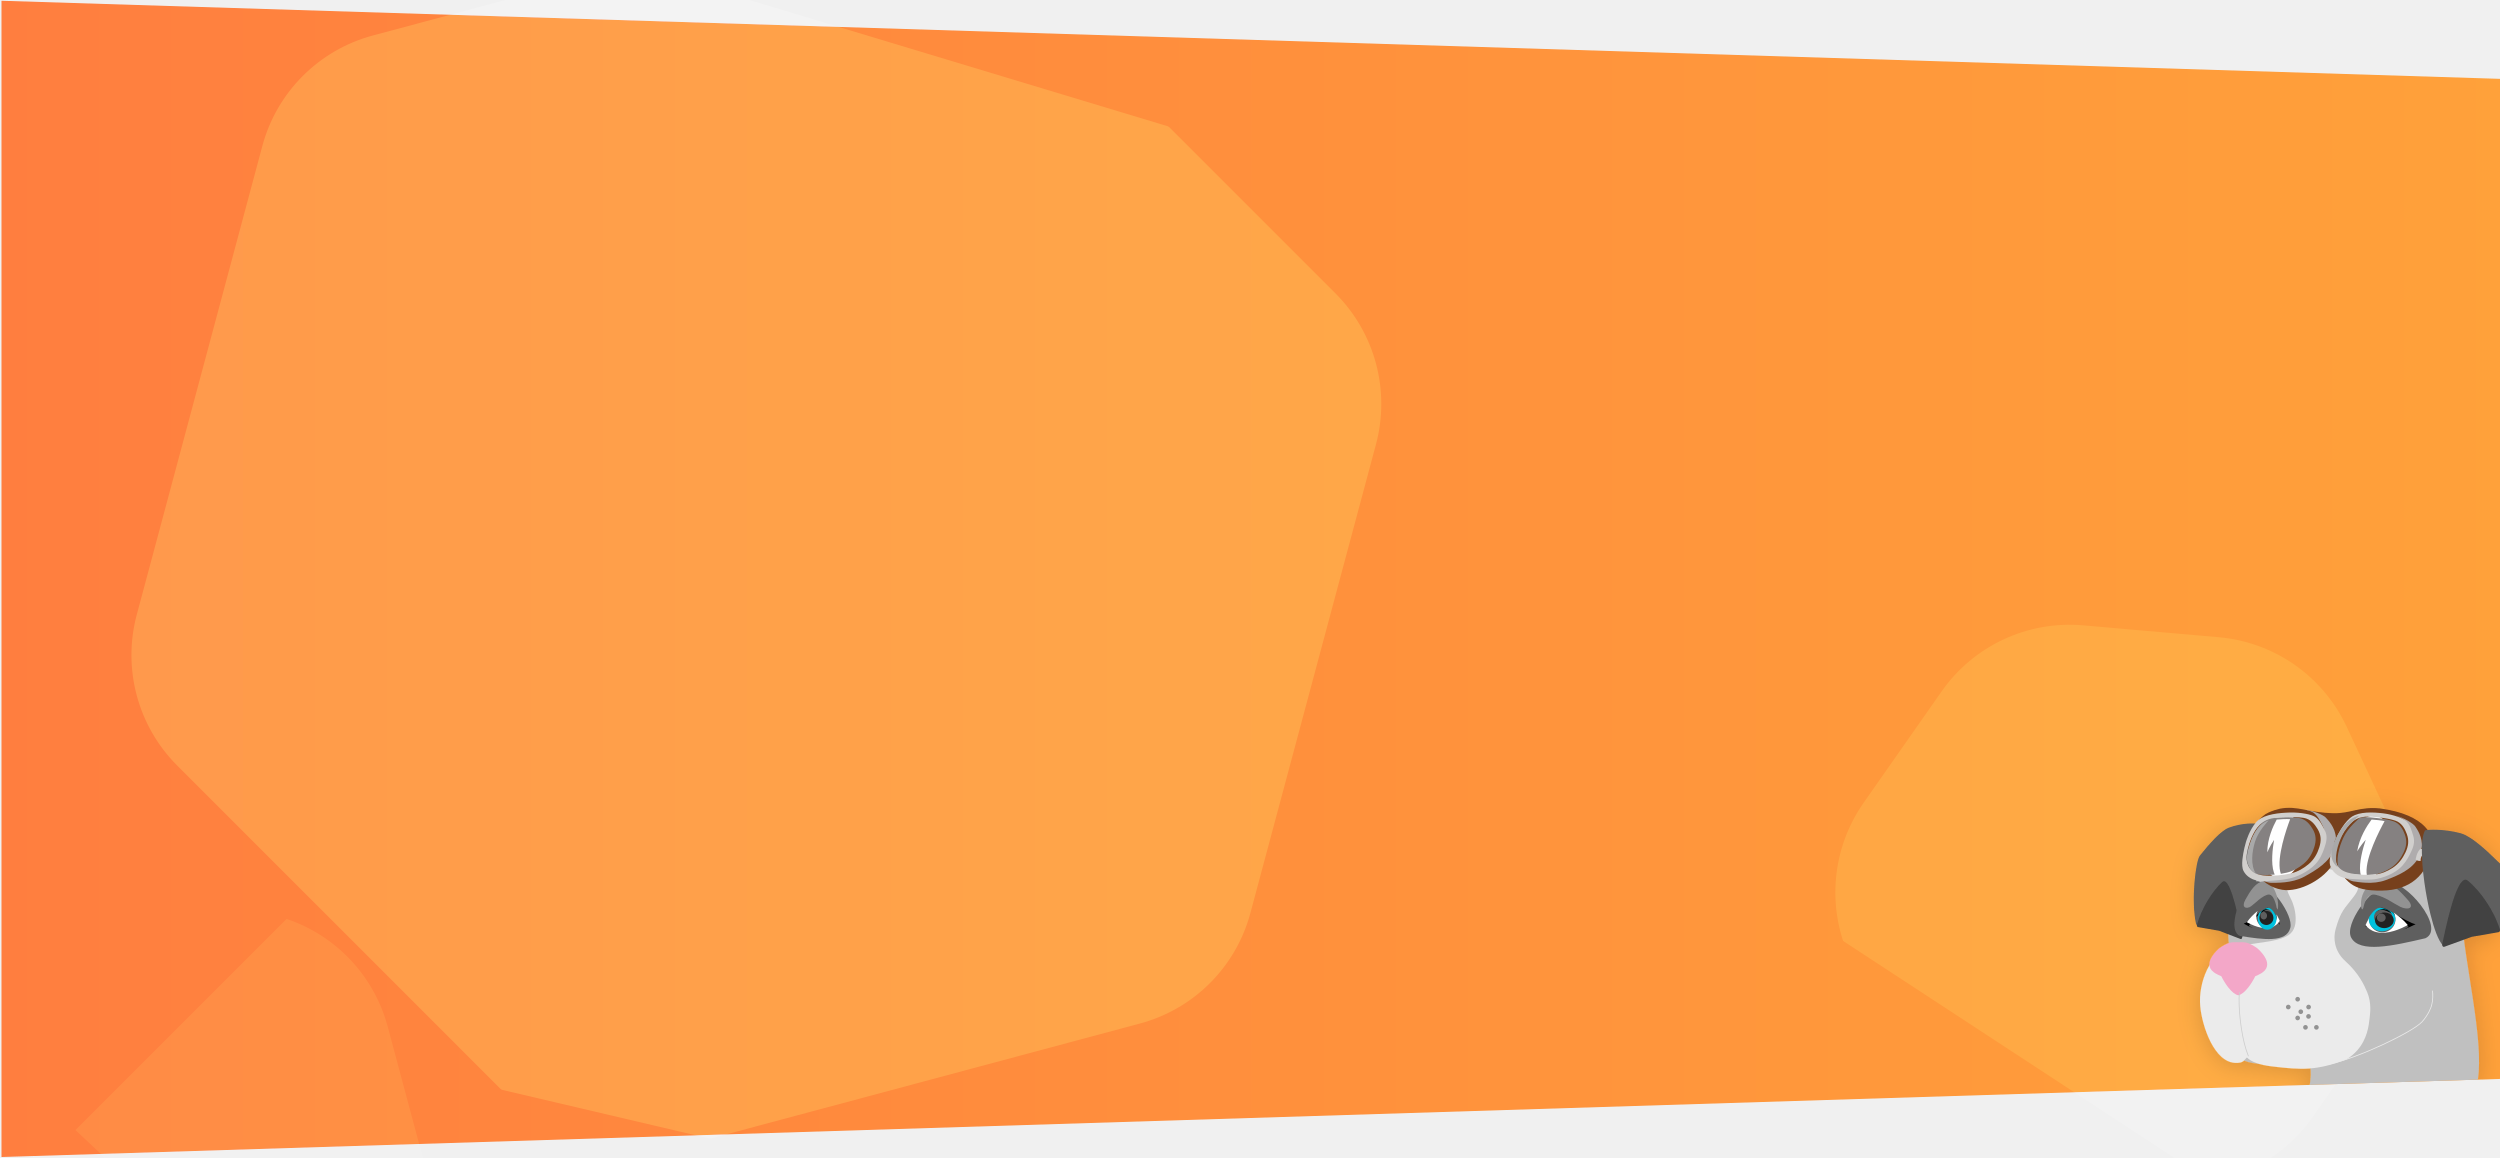
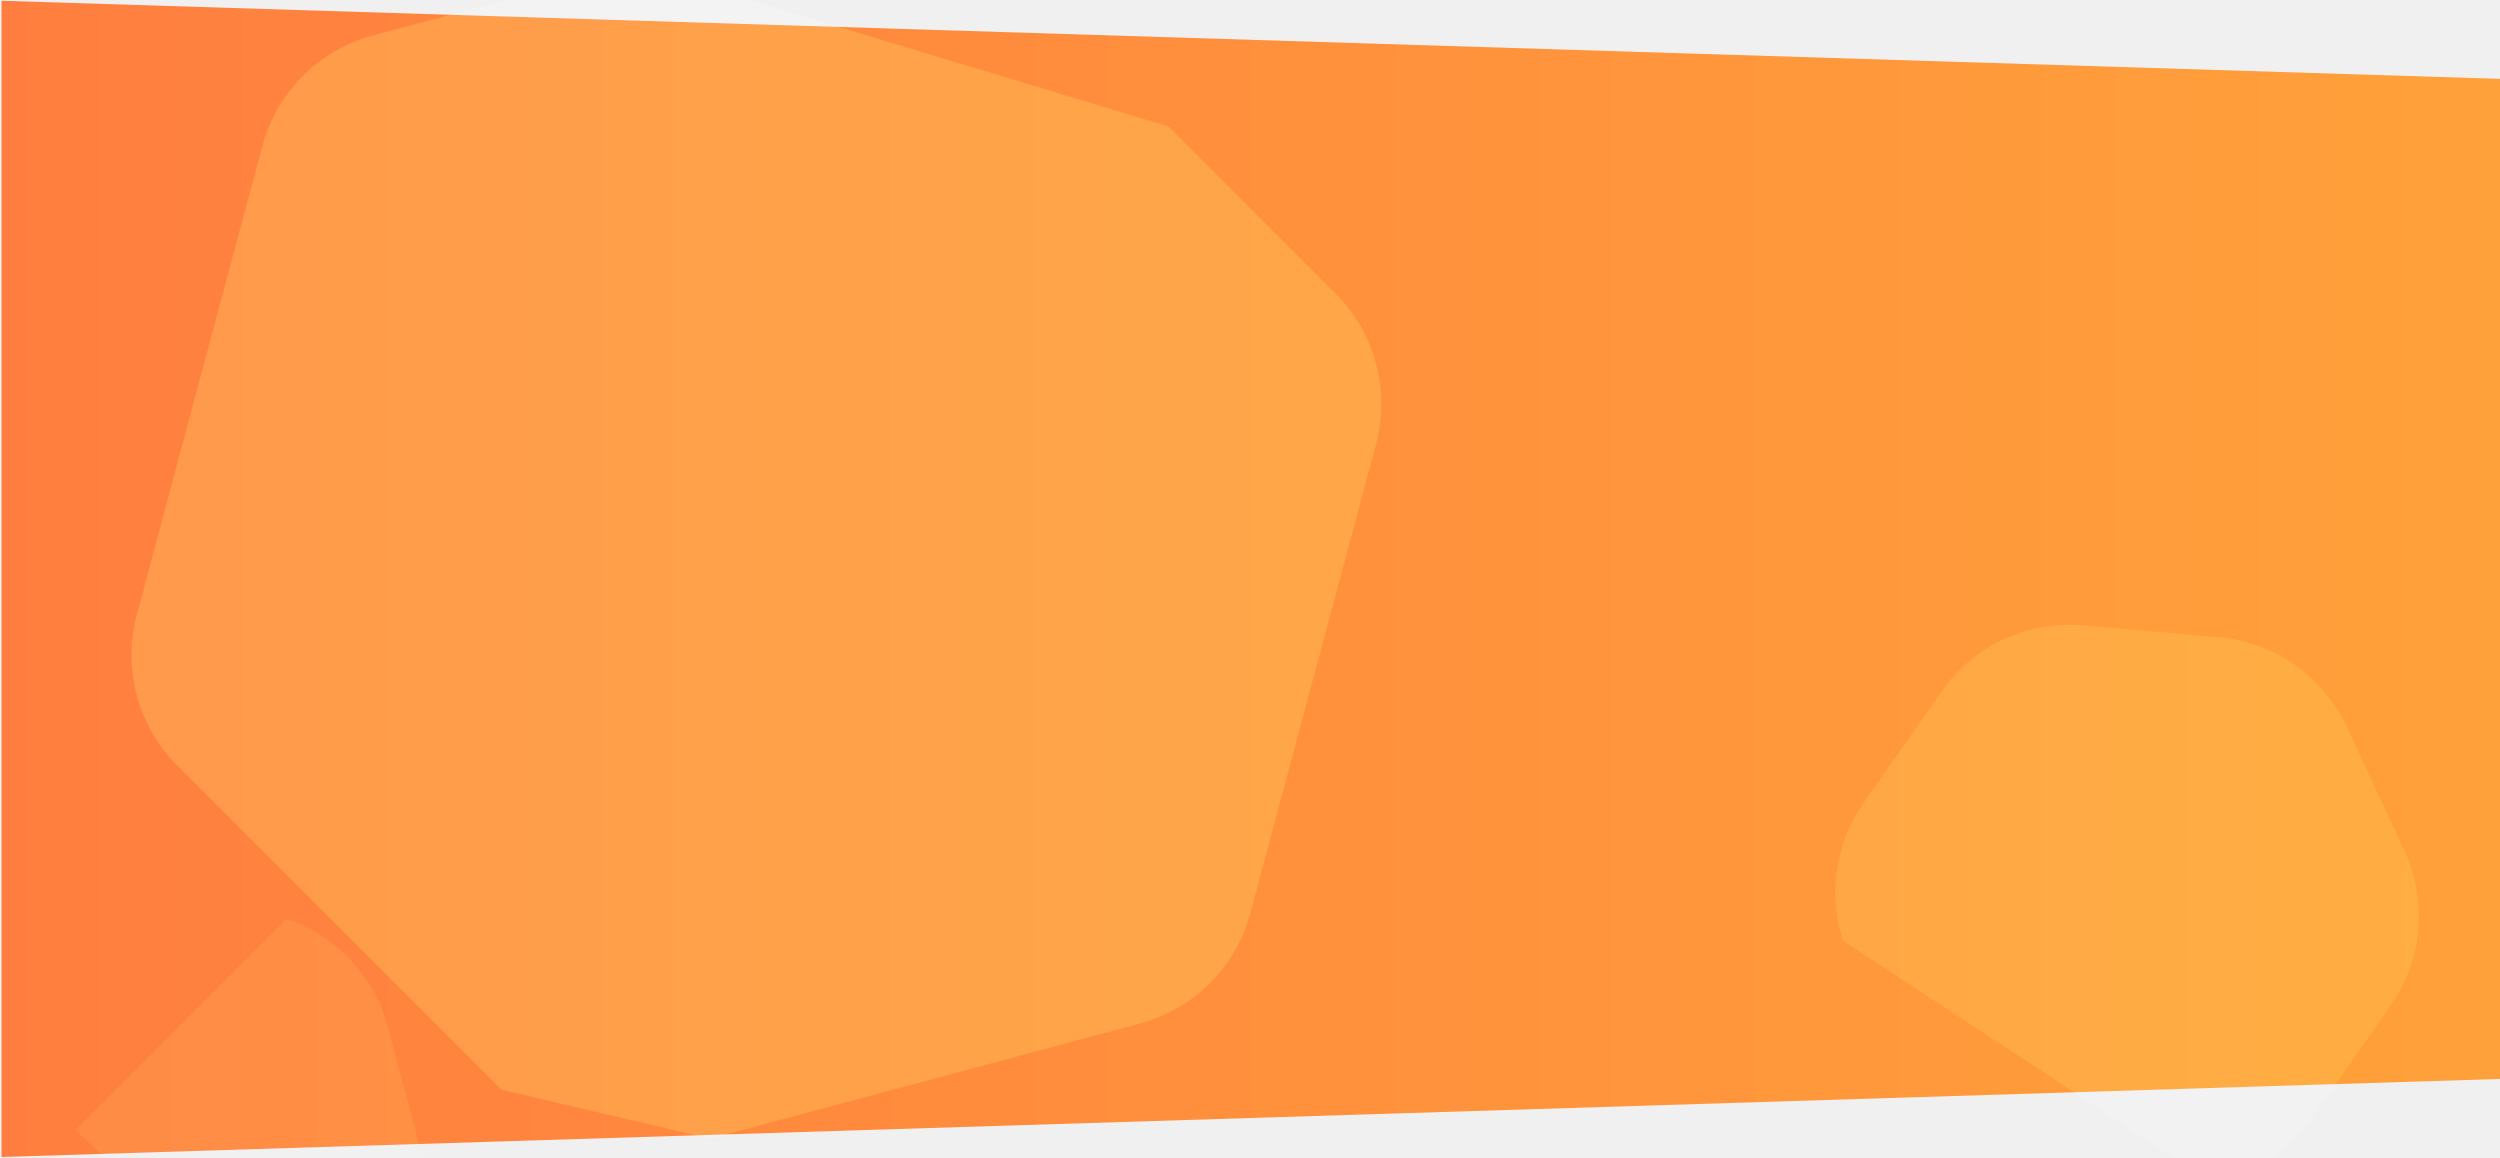
<svg xmlns="http://www.w3.org/2000/svg" xmlns:xlink="http://www.w3.org/1999/xlink" width="1600" height="741" viewBox="0 0 1600 741">
  <defs>
    <linearGradient id="b" x1="0%" y1="50%" y2="50%">
      <stop offset="0%" stop-color="#FF7E3F" />
      <stop offset="100%" stop-color="#FFA13A" />
    </linearGradient>
    <path id="a" d="M0 .598l1600 50v640l-1600 50z" />
-     <path id="d" d="M.949 1.49l1600 50v640l-1600 50z" />
-     <filter id="e" width="133.2%" height="131.6%" x="-16.6%" y="-15.8%" filterUnits="objectBoundingBox">
-       <feOffset dy="2" in="SourceAlpha" result="shadowOffsetOuter1" />
-       <feGaussianBlur in="shadowOffsetOuter1" result="shadowBlurOuter1" stdDeviation="7.5" />
-       <feColorMatrix in="shadowBlurOuter1" result="shadowMatrixOuter1" values="0 0 0 0 0 0 0 0 0 0 0 0 0 0 0 0 0 0 0.15 0" />
-       <feMerge>
-         <feMergeNode in="shadowMatrixOuter1" />
-         <feMergeNode in="SourceGraphic" />
-       </feMerge>
-     </filter>
-     <path id="g" d="M.001.336h160.6v201.8H.002z" />
  </defs>
-   <g fill="none" fill-rule="evenodd" transform="translate(0 -1)">
-     <g transform="translate(.949 .891)">
-       <mask id="c" fill="#fff">
-         <use xlink:href="#a" />
-       </mask>
-       <use fill="url(#b)" xlink:href="#a" />
-       <path fill="#FFF" fill-opacity=".1" d="M94.5 552.466l129.93 75.015a100 100 0 0 1 50 86.602v150.03a100 100 0 0 1-50 86.603L94.5 1025.73a100 100 0 0 1-100 0l-129.93-75.015a100 100 0 0 1-50-86.603v-150.03a100 100 0 0 1 50-86.602L-5.5 552.466a100 100 0 0 1 100 0z" mask="url(#c)" style="mix-blend-mode:overlay" transform="rotate(45 44.5 789.098)" />
-       <path fill="#FFF" fill-opacity=".2" d="M533.125-58.132L802.052 97.132a100 100 0 0 1 50 86.603v310.53a100 100 0 0 1-50 86.603L533.125 736.132a100 100 0 0 1-100 0L164.198 580.868a100 100 0 0 1-50-86.603v-310.53a100 100 0 0 1 50-86.603L433.125-58.132a100 100 0 0 1 100 0z" mask="url(#c)" style="mix-blend-mode:overlay" transform="rotate(15 483.125 339)" />
-       <path fill="#FFF" fill-opacity=".15" d="M1410.387 405.196l75.37 43.515a100 100 0 0 1 50 86.602v87.03a100 100 0 0 1-50 86.603l-75.37 43.515a100 100 0 0 1-100 0l-75.37-43.515a100 100 0 0 1-50-86.603v-87.03a100 100 0 0 1 50-86.602l75.37-43.515a100 100 0 0 1 100 0z" mask="url(#c)" style="mix-blend-mode:overlay" transform="rotate(35 1360.387 578.828)" />
-     </g>
-     <mask id="f" fill="#fff">
-       <use xlink:href="#d" />
+   <g fill="none" fill-rule="evenodd" transform="translate(.949 -.109)">
+     <mask id="c" fill="#fff">
+       <use xlink:href="#a" />
    </mask>
-     <g filter="url(#e)" mask="url(#f)">
-       <g transform="translate(1426 527)">
-         <mask id="h" fill="#fff">
-           <use xlink:href="#g" />
-         </mask>
-         <path fill="#C0C0C0" d="M159.787 165.046c4.2-25.418-9.155-77.62-10.162-103.904-.888-23.222-18.232-36.273-34.13-49.788C98.648 2.916 85.279.336 68.149.336c-16.843 0-58.015 29.626-65.042 52.081-4.42 14.127-3.848 24.98 0 37.343 7.335 23.8-6.523 26.303.228 38.537.027.03.05.069.067.128-.026-.044-.044-.084-.067-.128-1.446-1.569-18.185 36.679 41.893 24.182 16.689-3.471 1.058 34.37.952 47.056a124.017 124.017 0 0 0 25.318 2.601c34.545 0 65.788-14.194 88.29-37.09" mask="url(#h)" />
-       </g>
-       <path fill="#C0C0C0" d="M1428.457 655.418c.031.056.054.107.085.163a.372.372 0 0 0-.084-.163" />
-       <path fill="#5F5F5F" d="M1424.343 593.043c5.605-1.5 10.469 7.75 10.43 7.957a.531.531 0 0 1 .016-.022c2.234-2.868 4.534-10.466 6.464-19.74 1.3-6.237 2.429-13.223 3.258-20.06a245.194 245.194 0 0 0 .638-5.827c.141-1.461.265-2.897.371-4.307.04-.505.078-1.007.113-1.503l.03-.457c.597-8.894.447-16.395-.824-19.938-.141-.391-.261-.785-.54-.891-1.088-.412-9.249-.728-17.877 2.444-.05.018-.105.054-.155.073l-.041.02c-5.07 2.007-12.53 10.566-17.908 17.294-.097.122-.191.246-.288.37l.04-.06-.249.311c.004.009.025-.022.035-.028l-.03.038c-2.56 3.286-5.794 28.79-2.286 43.983.01.036.03.053.039.086-.075-.275 9.358 2.774 18.764.257" />
-       <path fill="#424242" d="M1417.914 596.292l2.311.403 4.131 1.585 9.595 3.68c.457.174.9-.24 1.017-.814.037-.18.044-.374.008-.572-3.532-19.162-8.374-39.027-12.762-35.065-6.596 5.948-13.48 17.477-16.169 27.391a1.41 1.41 0 0 0 .027.795c.038.121.092.223.16.317.025.035.045.078.074.108a.666.666 0 0 0 .361.211l5.16.9 6.087 1.061z" />
-       <path fill="#5F5F5F" d="M1528.233 566.185c-1.531.415-3.186 1.26-4.881 2.375.008.001.03-.003.024.002-5.275 4.092-8.855 7.538-12.843 13.173-5.005 7.248-8.063 15.15-5.744 19.393 5.427 9.93 26.317 5.32 47.475.344 13.561-6.32-13.362-38.18-24.03-35.287" />
-       <path fill="#929292" d="M1512.618 581.71s1.508-9.553 7.87-8.036c6.362 1.517 11.072 5.39 15.82 7.733 4.233 2.09 9.622 1.218 4.782-4.356-5.017-5.773-10.351-11.4-17.74-12.023h-.026c-4.484-.361-8.502 2.774-10.62 7.148-1.108 2.282-1.67 4.683-1.703 7.327-.005.344.025.877.088 1.423.187 1.602.678 3.322 1.529.783" />
-       <path fill="#000" d="M1523.969 582.009c4.036-.332 15.173 8.884 22.031 10.49-2.954 1.516-5.676 2.655-8.185 3.501a59.311 59.311 0 0 0 3.712-1.751c-.641-.73-1.33-1.443-2.045-2.134-.026-.025-.051-.052-.078-.077a41.803 41.803 0 0 0-2.212-1.976c-.026-.022-.05-.044-.078-.066a44.38 44.38 0 0 0-4.78-3.455l-.002-.001a35.013 35.013 0 0 0-2.553-1.453l-.004-.002a27.565 27.565 0 0 0-1.186-.575l-.038-.017a21.919 21.919 0 0 0-1.06-.446c-.037-.014-.074-.03-.11-.045-.315-.12-.618-.223-.915-.317-.058-.019-.119-.042-.176-.06a11.077 11.077 0 0 0-.79-.206c-.066-.016-.139-.038-.205-.052a7.504 7.504 0 0 0-.69-.106c-.065-.008-.138-.023-.202-.029a4.708 4.708 0 0 0-.775-.008 3.598 3.598 0 0 0-.908.205c-.102.036-.202.096-.304.14-.199.087-.398.174-.596.292-.116.07-.23.156-.346.234-.18.125-.361.247-.54.393-.114.093-.226.196-.339.297-.177.158-.354.318-.528.493-.105.106-.207.217-.31.328a16.547 16.547 0 0 0-.798.921c-.187.233-.37.469-.549.712-.068.092-.135.182-.201.275-.201.28-.396.561-.585.847l-.116.175c-.223.34-.436.679-.64 1.016l-.004.007-.002.004c-1.465 2.427-2.414 4.624-2.414 4.624s.076.13.229.339c-.455-.369-.677-.613-.677-.613s4.935-11.49 9.969-11.904" />
-       <path fill="#FFF" d="M1516.407 588.152l.001-.004a8.195 8.195 0 0 0-.103 1.594c.095 2.735 1.548 5.09 3.686 6.512a8.423 8.423 0 0 0 8.184.676c3.012-1.355 5.064-4.383 4.944-7.83a8.081 8.081 0 0 0-1.286-4.1 41.91 41.91 0 0 1 2.4 1.688l.019.014a44.899 44.899 0 0 1 2.348 1.902l.077.069a42.022 42.022 0 0 1 2.207 2.06l.077.081c.713.72 1.4 1.463 2.039 2.226a57.777 57.777 0 0 1-3.702 1.825 42.506 42.506 0 0 1-5.034 1.907c-2.06.626-3.909.983-5.566 1.136a19.45 19.45 0 0 1-3.412.032 15.37 15.37 0 0 1-2.804-.485c-.84-.23-1.584-.518-2.24-.837a11.88 11.88 0 0 1-1.719-1.02c-.49-.353-.901-.708-1.239-1.038a9.934 9.934 0 0 1-.58-.62 7.908 7.908 0 0 1-.4-.504c-.03-.04-.05-.072-.076-.108-.152-.218-.228-.353-.228-.353s.946-2.292 2.407-4.823" />
-       <path fill="#00C1DE" d="M1531.095 587.642c.103 2.753-2.442 5.077-5.687 5.19-3.246.115-5.96-2.024-6.065-4.777-.103-2.754 2.443-5.078 5.688-5.191 3.245-.115 5.96 2.025 6.064 4.778m.6-2.419a35.982 35.982 0 0 0-2.573-1.407l-.003-.002c-.408-.2-.805-.386-1.196-.557-.013-.004-.026-.011-.038-.016a23.39 23.39 0 0 0-1.068-.432c-.037-.014-.075-.03-.112-.043a16.202 16.202 0 0 0-.92-.308c-.059-.018-.12-.04-.178-.058a12.47 12.47 0 0 0-.796-.2c-.067-.015-.14-.036-.207-.05a8.136 8.136 0 0 0-.695-.102c-.066-.007-.139-.022-.203-.028a4.935 4.935 0 0 0-.781-.008 3.765 3.765 0 0 0-.916.2c-.102.033-.203.09-.305.134a5.306 5.306 0 0 0-.601.282c-.117.068-.232.152-.348.228-.182.12-.365.24-.545.38-.114.09-.227.19-.341.288a11.33 11.33 0 0 0-.532.477c-.106.103-.209.21-.313.318a16.25 16.25 0 0 0-.803.892 21.158 21.158 0 0 0-.758.956c-.201.27-.397.543-.588.82l-.117.168c-.225.33-.44.659-.645.985l-.004.006v.001c-.084.48-.124.975-.104 1.48.096 2.539 1.564 4.724 3.724 6.045a9.06 9.06 0 0 0 5.06 1.322 9.25 9.25 0 0 0 3.21-.694c3.044-1.257 5.117-4.07 4.996-7.27-.053-1.404-.527-2.7-1.3-3.807" />
-       <path fill="#222" d="M1524.116 590.999c-1.553.054-2.867-1.104-2.924-2.577-.056-1.472 1.165-2.717 2.72-2.77 1.554-.054 2.867 1.103 2.924 2.576.056 1.473-1.165 2.717-2.72 2.77m7.88-1.205c-.106-2.76-2.876-4.903-6.188-4.789-3.311.114-5.91 2.443-5.805 5.203.107 2.758 2.877 4.902 6.19 4.789 3.311-.115 5.91-2.444 5.804-5.203" />
-       <path fill="#5F5F5F" d="M1433.514 599.976c15.082 2.41 29.932 4.51 32.296-5.18 1.01-4.142-2.134-11.096-6.517-17.251-3.473-4.774-6.374-7.577-10.517-10.8-.005-.005.01-.003.016-.005-1.304-.852-2.546-1.459-3.644-1.684-7.657-1.567-21.72 30.497-11.634 34.92" />
-       <path fill="#929292" d="M1456.979 581.709s-1.525-9.483-5.829-8.085c-4.303 1.399-7.35 5.158-10.5 7.398-2.81 2-6.564 1.05-3.515-4.39 3.162-5.635 6.549-11.12 11.604-11.615h.019c3.069-.285 5.995 2.885 7.676 7.25.88 2.28 1.388 4.665 1.546 7.283.02.342.027.869.011 1.409-.047 1.583-.298 3.277-1.012.75" />
-       <path fill="#000" d="M1451.537 582.002c-2.905-.165-10.657 8.462-15.537 10.128 2.16 1.262 4.143 2.194 5.965 2.87a38.949 38.949 0 0 1-2.71-1.448c.442-.676.917-1.337 1.413-1.98.018-.024.035-.05.054-.073a34.563 34.563 0 0 1 1.536-1.844l.054-.061a34.633 34.633 0 0 1 1.655-1.725 32.51 32.51 0 0 1 1.685-1.53h.001l.001-.001a25.09 25.09 0 0 1 1.796-1.388c.284-.198.564-.383.837-.553l.026-.017c.257-.16.506-.303.75-.435.025-.014.052-.03.078-.043.222-.12.437-.222.648-.316l.124-.058c.195-.084.38-.151.561-.212.048-.016.1-.038.146-.052.174-.053.334-.087.493-.118.047-.01.098-.026.144-.033.198-.03.385-.042.556-.032.218.012.438.069.658.154.073.029.147.078.22.115.147.072.291.143.436.242.085.059.169.133.254.2.134.104.267.209.397.333.086.08.168.17.252.256.132.135.263.273.392.425.077.091.154.188.231.284a14.204 14.204 0 0 1 .596.8c.14.202.278.408.413.619l.152.24c.152.245.299.49.442.74l.087.154c.169.298.33.594.485.89l.004.005c0 .002 0 .003.002.004 1.114 2.128 1.852 4.067 1.852 4.067s-.051.118-.156.31c.318-.344.47-.57.47-.57s-3.84-10.14-7.463-10.347" />
-       <path fill="#FFF" d="M1456.998 586.212s0-.002-.002-.003c.08.444.124.903.124 1.372 0 2.364-1.067 4.443-2.691 5.742-1.084.866-2.41 1.394-3.857 1.394a6.056 6.056 0 0 1-2.49-.54c-2.38-1.07-4.058-3.617-4.058-6.596 0-1.306.328-2.527.89-3.58V584c-.605.475-1.215.987-1.822 1.536l-.014.013c-.6.542-1.194 1.116-1.775 1.72l-.059.061c-.569.594-1.127 1.211-1.66 1.851l-.058.073a31.664 31.664 0 0 0-1.526 1.988 42.695 42.695 0 0 0 2.93 1.454 30.803 30.803 0 0 0 3.966 1.48c1.618.472 3.067.718 4.36.796.97.058 1.854.023 2.655-.085a10.898 10.898 0 0 0 2.168-.511 9.606 9.606 0 0 0 1.72-.797 9.088 9.088 0 0 0 1.31-.937 8.45 8.45 0 0 0 1.37-1.49c.121-.17.22-.322.297-.448l.056-.096c.113-.193.168-.313.168-.313s-.798-1.947-2.002-4.083" />
-       <path fill="#00C1DE" d="M1450.453 582.864c2.292 0 4.15 2.08 4.15 4.643 0 2.564-1.858 4.643-4.15 4.643-2.292 0-4.15-2.08-4.15-4.643 0-2.564 1.858-4.643 4.15-4.643M1445 588.86c0 2.981 1.537 5.53 3.718 6.6A5.158 5.158 0 0 0 1451 596c1.326 0 2.54-.528 3.534-1.395 1.488-1.299 2.466-3.38 2.466-5.746 0-.47-.04-.928-.113-1.372l-.003-.007a35.446 35.446 0 0 0-.48-.894c-.03-.051-.06-.102-.088-.154a24.71 24.71 0 0 0-.588-.984 19.634 19.634 0 0 0-.606-.906c-.13-.18-.26-.352-.393-.52-.077-.097-.152-.194-.23-.286a9.088 9.088 0 0 0-.388-.427c-.082-.087-.164-.176-.248-.257a5.617 5.617 0 0 0-.394-.334c-.084-.067-.167-.142-.252-.2a3.337 3.337 0 0 0-.431-.244c-.073-.037-.146-.087-.218-.115a2.096 2.096 0 0 0-.652-.156c-.17-.01-.354.003-.55.033-.046.007-.097.024-.143.033a4.47 4.47 0 0 0-.487.118c-.047.015-.098.037-.145.054a6.74 6.74 0 0 0-.556.212c-.04.017-.083.04-.124.058-.208.094-.42.198-.641.317l-.077.043c-.242.133-.488.278-.742.437-.01.005-.018.012-.027.017-.27.172-.547.357-.828.557l-.003.001a25.14 25.14 0 0 0-1.776 1.393h-.001a8.15 8.15 0 0 0-.816 3.583" />
-       <path fill="#222" d="M1446.691 587.062c0-1.327.952-2.408 2.117-2.408 1.167 0 2.117 1.081 2.117 2.408 0 1.326-.95 2.408-2.117 2.408-1.165 0-2.117-1.082-2.117-2.408M1450.5 593a4.5 4.5 0 1 0 .001-9 4.5 4.5 0 0 0 0 9" />
-       <path fill="#EBEBEB" d="M1501.057 616.156c-7.21-6.495-7.849-14.747-6.286-20.366 2.674-9.614 4.712-12.307 8.834-17.421 4.027-4.997 6.696-8.138 5.222-11.55-1.688-3.908-3.78-6.515-7.985-7.574-6.88-1.53-13.673-3.304-19.534-1.453 0 0-14.94 5.317-16.945 8.121-1.404 3.095-.551 5.696 1.485 9.659 2.463 4.797 2.996 8.596 3.227 10.772.595 5.597-.37 10.37-4.33 13.065-7.6 5.174-23.243 4.493-38.096 8.416-11.624 3.07-19.921 21.466-18.488 37.157 1.16 12.707 8.965 36.272 22.905 36.272 4.385 0 4.534-1.021 6.965-3.493 2.63 2.797 8.152 4.788 15.969 5.723 19.707 2.356 28.54 2.693 47.566-4.376a30.129 30.129 0 0 0 7.001-5.8c6.513-7.343 7.445-15.857 7.949-20.458.38-3.464 1.412-9.905-1.571-17-1.911-4.545-5.48-12.12-13.888-19.694" />
-       <path fill="#F3A7C8" d="M1450.07 614.57c-.584-1.22-1.377-2.365-2.174-3.351a26.395 26.395 0 0 0-2.928-3.063c-.176-.155-.277-.239-.277-.239s-2.448-1.875-5.432-3.127c-2.218-.93-4.584-.835-6.759-.716-2.176-.12-4.54-.214-6.76.716-2.983 1.252-5.431 3.127-5.431 3.127s-.102.084-.277.24a26.283 26.283 0 0 0-2.928 3.063c-.797.985-1.59 2.13-2.175 3.35-.584 1.22-.961 2.515-.927 3.796.046 1.71.823 3.398 2.815 4.86.3.22.567.446.925.655a26.413 26.413 0 0 0 3.883 1.898c2.272 4.585 6.691 11.317 10.865 12.215V638c.002 0 .003 0 .005-.002l.005-.001.01.003v-.006c4.173-.898 8.593-7.63 10.865-12.215a26.45 26.45 0 0 0 3.883-1.898c.357-.21.625-.435.925-.656 1.991-1.461 2.768-3.15 2.815-4.859.034-1.281-.343-2.576-.927-3.795" />
-       <path fill="#929292" d="M1464.5 647a1.5 1.5 0 1 0 0-3 1.5 1.5 0 0 0 0 3M1470.5 651a1.5 1.5 0 1 0 0 3 1.5 1.5 0 0 0 0-3M1477.5 647a1.499 1.499 0 1 0 0-3 1.5 1.5 0 1 0 0 3M1477.5 650a1.5 1.5 0 1 0-.001 2.999 1.5 1.5 0 0 0 .001-2.999M1472.5 650a1.499 1.499 0 1 0 0-3 1.5 1.5 0 1 0 0 3M1470.5 642a1.5 1.5 0 1 0 0-3 1.5 1.5 0 0 0 0 3M1475.5 657a1.5 1.5 0 1 0 0 3 1.5 1.5 0 0 0 0-3M1484 658.5a1.5 1.5 0 1 0-3-.001 1.5 1.5 0 0 0 3 .001" />
-       <path fill="#77411C" d="M1523.036 518.37c-12.947-1.283-18.673 3.324-29.537 3.08-16.766-.375-22.883-5.012-34.28-2.902-2.276.54-4.663 1.217-7.678 2.61-4.76 2.2-10.783 9.478-12.055 16.64-2.78 15.658 6.639 30.277 21.036 32.654 11.21 1.851 27.23-6.9 32.83-17.09 8.968 11.47 10.483 17.976 31.28 17.624 17.595-.296 28.884-9.599 32.196-27.6 1.237-6.726-3.628-21.037-33.792-25.016" />
-       <path fill="#FFF" d="M1447.016 543.486c-.363 11.31 5.38 20.035 12.827 19.49 7.447-.545 13.778-10.154 14.14-21.462.363-11.31-5.38-20.034-12.827-19.49-7.446.545-13.778 10.154-14.14 21.462" />
-       <path fill="#858181" d="M1440.767 539.16c2.093-6.848 8.148-13.208 8.599-13.674 2.676-.952 5.68-1.182 8.492-1.31.622-.03 1.24-.052 1.84-.078 2.136-.091 4.32-.136 6.472-.057 1.747.059 3.473.205 5.13.472 4.556.736 7.098 4.175 8.816 7.084 2.231 3.777 2.363 7.304 1.013 11.606-1.157 3.687-3.163 7.572-6.719 10.553-2.98 2.498-6.645 4.764-10.873 5.736-1.257.29-2.524.536-3.796.74a12.51 12.51 0 0 1-.41-1.442c-2.138-9.48 3.837-26.824 6.362-33.512-2.51-.166-6.035.038-8.602.244-2.347 4.26-6.066 12.378-6.02 20.963 0 0 1.737-4.186 4.341-7.975-.997 5.784-2.055 14.919-.172 20.752.167.518.355 1.01.573 1.473-1.52.145-3.046.23-4.562.255-3.652.058-7.228-.095-10.003-1.523-3.421-5.33-2.4-14.02-.481-20.308" />
-       <path fill="#AFACAD" d="M1494.114 543.795c-2.91 8.853-11.85 14.143-19.417 18.295-8.004 4.388-18.25 3.85-21.246 3.91-2.549.053-10.126-3.161-12.451-4.179 2.47.994 5.391 1.361 8.529 1.054 7.275-.708 7.74-.361 14.397-1.667 4.098-.803 11.837-4.01 16.842-9.49 2.84-3.113 4.405-6.863 5.591-10.376 1.439-4.27 2.208-7.88.171-11.79-1.467-2.815-3.092-6.574-6.15-8.573-1.176-.769-3.325-1.47-5.954-1.979 6.133.748 12.753 3.702 14.093 5.281 1.11 1.306 6.097 6.008 6.481 13.142 0 0-2.126 3.754-.886 6.372" />
-       <path fill="#D1CFCD" d="M1441.776 558.809c-3.23-2.679-4.4-6.887-3.918-10.638a36.806 36.806 0 0 1 1.615-6.984c1.666-4.99 4.494-12.266 11.072-15.282.404-.187.82-.352 1.245-.5 2.74-.965 5.817-1.2 8.696-1.33.639-.03 1.27-.052 1.885-.079 2.188-.092 4.425-.138 6.63-.057 1.79.06 3.557.208 5.253.479 4.668.747 7.27 4.24 9.03 7.194 2.285 3.836 2.42 7.418 1.038 11.787-1.185 3.744-3.24 7.69-6.882 10.717-3.052 2.537-6.806 4.839-11.136 5.825a61.049 61.049 0 0 1-7.91 1.262c-1.559.148-3.12.233-4.675.26-3.74.058-7.402-.097-10.245-1.547a8.982 8.982 0 0 1-1.698-1.107m-5.957-.463c.036.072.074.144.118.214a11.052 11.052 0 0 0 3.086 3.58c.728.553 1.53 1.03 2.397 1.423.003.005.008.008.017.01a1.19 1.19 0 0 0 .068.03c.056.023.136.059.24.104l.073.031c.066.029.14.062.222.096a.747.747 0 0 1 .068.028c2.475.976 5.405 1.336 8.55 1.035 7.294-.695 7.76-.356 14.436-1.637 4.108-.789 11.867-3.939 16.885-9.32 2.847-3.058 4.416-6.74 5.605-10.19 1.442-4.193 2.215-7.74.172-11.579-1.471-2.764-3.1-6.456-6.166-8.42-1.18-.754-3.333-1.443-5.97-1.942-3.01-.57-6.65-.893-10.169-.79-.232.006-.47.016-.712.023-.635.024-1.3.052-1.988.091-3.437.193-7.418.624-10.979 1.646-1.747.503-3.394 1.15-4.823 1.98-1.132.657-2.126 1.43-2.93 2.338l-.077.089c-4.41 5.048-6.537 12.709-6.537 12.709s-1.757 5.814-2.268 11.2c-.27 2.843-.189 5.569.682 7.251" />
-       <path fill="#A9A9A9" d="M1439.715 541.548c1.661-4.915 4.484-12.084 11.044-15.057.403-.184.817-.345 1.241-.491-.46.467-6.647 6.83-8.785 13.681-1.96 6.292-3.003 14.986.492 20.319a8.951 8.951 0 0 1-1.695-1.09c-3.222-2.64-4.389-6.786-3.908-10.481.296-2.29.842-4.608 1.611-6.88" />
-       <path fill="#FFF" d="M1502.545 542.455c-2.129 11.307 2.17 20.941 9.601 21.518 7.431.577 15.182-8.12 17.31-19.428 2.128-11.307-2.171-20.94-9.602-21.518-7.432-.577-15.181 8.122-17.31 19.428" />
-       <path fill="#858181" d="M1499.824 536.95c3.127-6.62 10.004-12.174 10.515-12.58 2.739-.576 5.68-.374 8.417-.098.607.06 1.207.127 1.792.188 2.079.216 4.196.486 6.264.877 1.678.312 3.323.71 4.88 1.22 4.286 1.402 6.187 5.247 7.378 8.435 1.547 4.143 1.106 7.727-.892 11.882-1.713 3.56-4.279 7.199-8.195 9.698-3.282 2.094-7.19 3.856-11.432 4.227a54.51 54.51 0 0 1-3.788.201 13.28 13.28 0 0 1-.164-1.518c-.537-9.894 8.033-26.566 11.552-32.963-2.399-.53-5.838-.833-8.352-.996-2.956 3.968-7.858 11.637-9.198 20.324 0 0 2.353-3.982 5.48-7.435-1.895 5.703-4.39 14.786-3.512 20.956.078.548.18 1.073.318 1.572a55.152 55.152 0 0 1-4.45-.402c-3.54-.47-6.97-1.141-9.422-2.986-2.447-5.884-.058-14.521 2.81-20.601" />
-       <path fill="#AFACAD" d="M1548.075 549.457c-4.134 8.07-13.42 11.894-21.228 14.82-8.259 3.09-17.871 1.154-20.715.798-2.421-.302-9.09-4.427-11.132-5.724 2.183 1.294 4.89 2.05 7.907 2.19 6.995.33 7.38.726 13.885.4 4.003-.202 11.828-2.2 17.418-6.75 3.172-2.587 5.239-5.958 6.909-9.157 2.027-3.886 3.32-7.235 2-11.258-.948-2.898-1.9-6.72-4.482-9.058-.994-.898-2.917-1.867-5.326-2.718 5.687 1.565 11.49 5.31 12.513 7.006.845 1.403 4.832 6.594 4.083 13.475 0 0-2.598 3.3-1.832 5.976" />
-       <path fill="#D1CFCD" d="M1496.823 556.089c-2.624-3.148-3.06-7.538-2.01-11.234a39.566 39.566 0 0 1 2.635-6.779c2.365-4.77 6.192-11.671 12.88-13.763.412-.13.83-.236 1.256-.324 2.74-.579 5.682-.376 8.421-.098.608.06 1.209.129 1.793.19 2.08.218 4.2.49 6.269.884 1.68.316 3.324.716 4.883 1.23 4.288 1.414 6.19 5.289 7.383 8.504 1.547 4.175 1.106 7.79-.893 11.978-1.714 3.589-4.281 7.257-8.2 9.777-3.285 2.111-7.195 3.887-11.44 4.261a55.454 55.454 0 0 1-7.669.14 54.789 54.789 0 0 1-4.453-.403c-3.542-.473-6.974-1.15-9.428-3.011a8.4 8.4 0 0 1-1.427-1.352m-5.55-1.312c.022.078.047.155.076.231a11.045 11.045 0 0 0 2.345 4.032 11.697 11.697 0 0 0 2.052 1.782c.006.004.013.006.019.013l.04.028c.05.03.12.077.21.138l.064.042c.059.037.124.081.195.127.022.012.04.025.059.037 2.183 1.332 4.891 2.11 7.909 2.256 6.996.34 7.382.748 13.888.41 4.004-.206 11.831-2.264 17.423-6.95 3.174-2.664 5.24-6.136 6.91-9.43 2.029-4.003 3.321-7.452 2.002-11.595-.95-2.984-1.9-6.922-4.484-9.329-.994-.924-2.917-1.922-5.326-2.799-2.752-1-6.138-1.842-9.477-2.239l-.675-.078a92.324 92.324 0 0 0-1.892-.192c-3.276-.296-7.102-.43-10.626.09-1.73.256-3.388.671-4.868 1.302-1.174.497-2.235 1.13-3.138 1.928l-.088.079c-4.965 4.438-8.19 11.825-8.19 11.825s-2.583 5.585-3.92 10.918c-.708 2.816-1.064 5.562-.509 7.374" />
-       <path fill="#A9A9A9" d="M1495.292 536.896c2.461-4.706 6.443-11.514 13.402-13.578.428-.128.863-.232 1.306-.318-.533.403-7.693 5.929-10.948 12.512-2.986 6.047-5.472 14.636-2.925 20.488a8.602 8.602 0 0 1-1.485-1.335c-2.73-3.104-3.185-7.436-2.091-11.082a37.835 37.835 0 0 1 2.741-6.687" />
-       <path fill="#D1CFCD" d="M1552 546.76a4.45 4.45 0 0 0-.516-1.056 4.346 4.346 0 0 0-2.143-1.704c-2.741 2.199-3.341 7.13-3.341 7.13.955.733 2.155 1.023 3.27.793 0 0-.709-2.887 2.73-5.163" />
-       <path fill="#AFACAD" d="M1552.032 553.316l1.846 2.402.216.282c.415-1.292 1.472-4.62 1.906-6.37a83.642 83.642 0 0 1-2.1-1.63c-2.298 2.299-1.868 5.316-1.868 5.316" />
-       <path fill="#5F5F5F" d="M1582.128 598.38c-7.207.53-18.741 7.412-18.694 7.62l-.02-.023c-2.793-2.843-5.607-10.493-7.932-19.857-1.563-6.296-2.904-13.36-3.865-20.283a194.876 194.876 0 0 1-.731-5.902c-.16-1.48-.298-2.936-.416-4.366-.043-.512-.084-1.02-.122-1.523l-.032-.464c-.642-9.02-.354-16.648 1.304-20.29.183-.401.34-.805.694-.922 1.384-.453 11.724-1.03 22.612 1.92.063.018.133.052.196.07.017.005.036.013.052.019 6.394 1.88 15.735 10.343 22.458 17.01.121.121.239.245.36.367-.017-.022-.032-.037-.05-.059l.311.308c-.005.009-.03-.022-.044-.028.013.014 6.72 5.898 7.494 8.938 1.003 3.941-.491 20.175-5.133 35.728-.012.037-.037.055-.05.09.098-.283-9.895 1.022-18.392 1.648" />
-       <path fill="#424242" d="M1584.8 600.074l-2.949.513-5.27 1.914h-.001l-12.24 4.448c-.583.21-1.149-.257-1.3-.92a1.573 1.573 0 0 1-.01-.662c4.506-22.227 10.681-45.294 16.281-40.801 8.415 6.745 17.2 19.938 20.632 31.349.096.32.062.639-.035.92-.049.14-.117.26-.204.369-.032.041-.058.09-.095.126a.896.896 0 0 1-.46.253l-6.584 1.143-7.765 1.348z" />
-       <path stroke="#CCC" stroke-width=".5" d="M1433.231 636c-.895 8.696.867 26.195 4.307 36.89.452 1.41.942 2.78 1.462 4.11" />
-       <path stroke="#EBEBEB" stroke-width=".5" d="M1491 682c19.098-4.13 53.276-20.664 59.07-27.005 4.402-4.818 5.933-9.867 5.933-9.867 1.277-4.214 1.07-7.919.773-10.128" />
-     </g>
+     <use fill="url(#b)" xlink:href="#a" />
+     <path fill="#FFF" fill-opacity=".1" d="M94.5 552.466l129.93 75.015a100 100 0 0 1 50 86.602v150.03a100 100 0 0 1-50 86.603L94.5 1025.73a100 100 0 0 1-100 0l-129.93-75.015a100 100 0 0 1-50-86.603v-150.03a100 100 0 0 1 50-86.602L-5.5 552.466a100 100 0 0 1 100 0z" mask="url(#c)" style="mix-blend-mode:overlay" transform="rotate(45 44.5 789.098)" />
+     <path fill="#FFF" fill-opacity=".2" d="M533.125-58.132L802.052 97.132a100 100 0 0 1 50 86.603v310.53a100 100 0 0 1-50 86.603L533.125 736.132a100 100 0 0 1-100 0L164.198 580.868a100 100 0 0 1-50-86.603v-310.53a100 100 0 0 1 50-86.603L433.125-58.132a100 100 0 0 1 100 0z" mask="url(#c)" style="mix-blend-mode:overlay" transform="rotate(15 483.125 339)" />
+     <path fill="#FFF" fill-opacity=".15" d="M1410.387 405.196l75.37 43.515a100 100 0 0 1 50 86.602v87.03a100 100 0 0 1-50 86.603l-75.37 43.515a100 100 0 0 1-100 0l-75.37-43.515a100 100 0 0 1-50-86.603v-87.03a100 100 0 0 1 50-86.602l75.37-43.515a100 100 0 0 1 100 0z" mask="url(#c)" style="mix-blend-mode:overlay" transform="rotate(35 1360.387 578.828)" />
  </g>
</svg>
